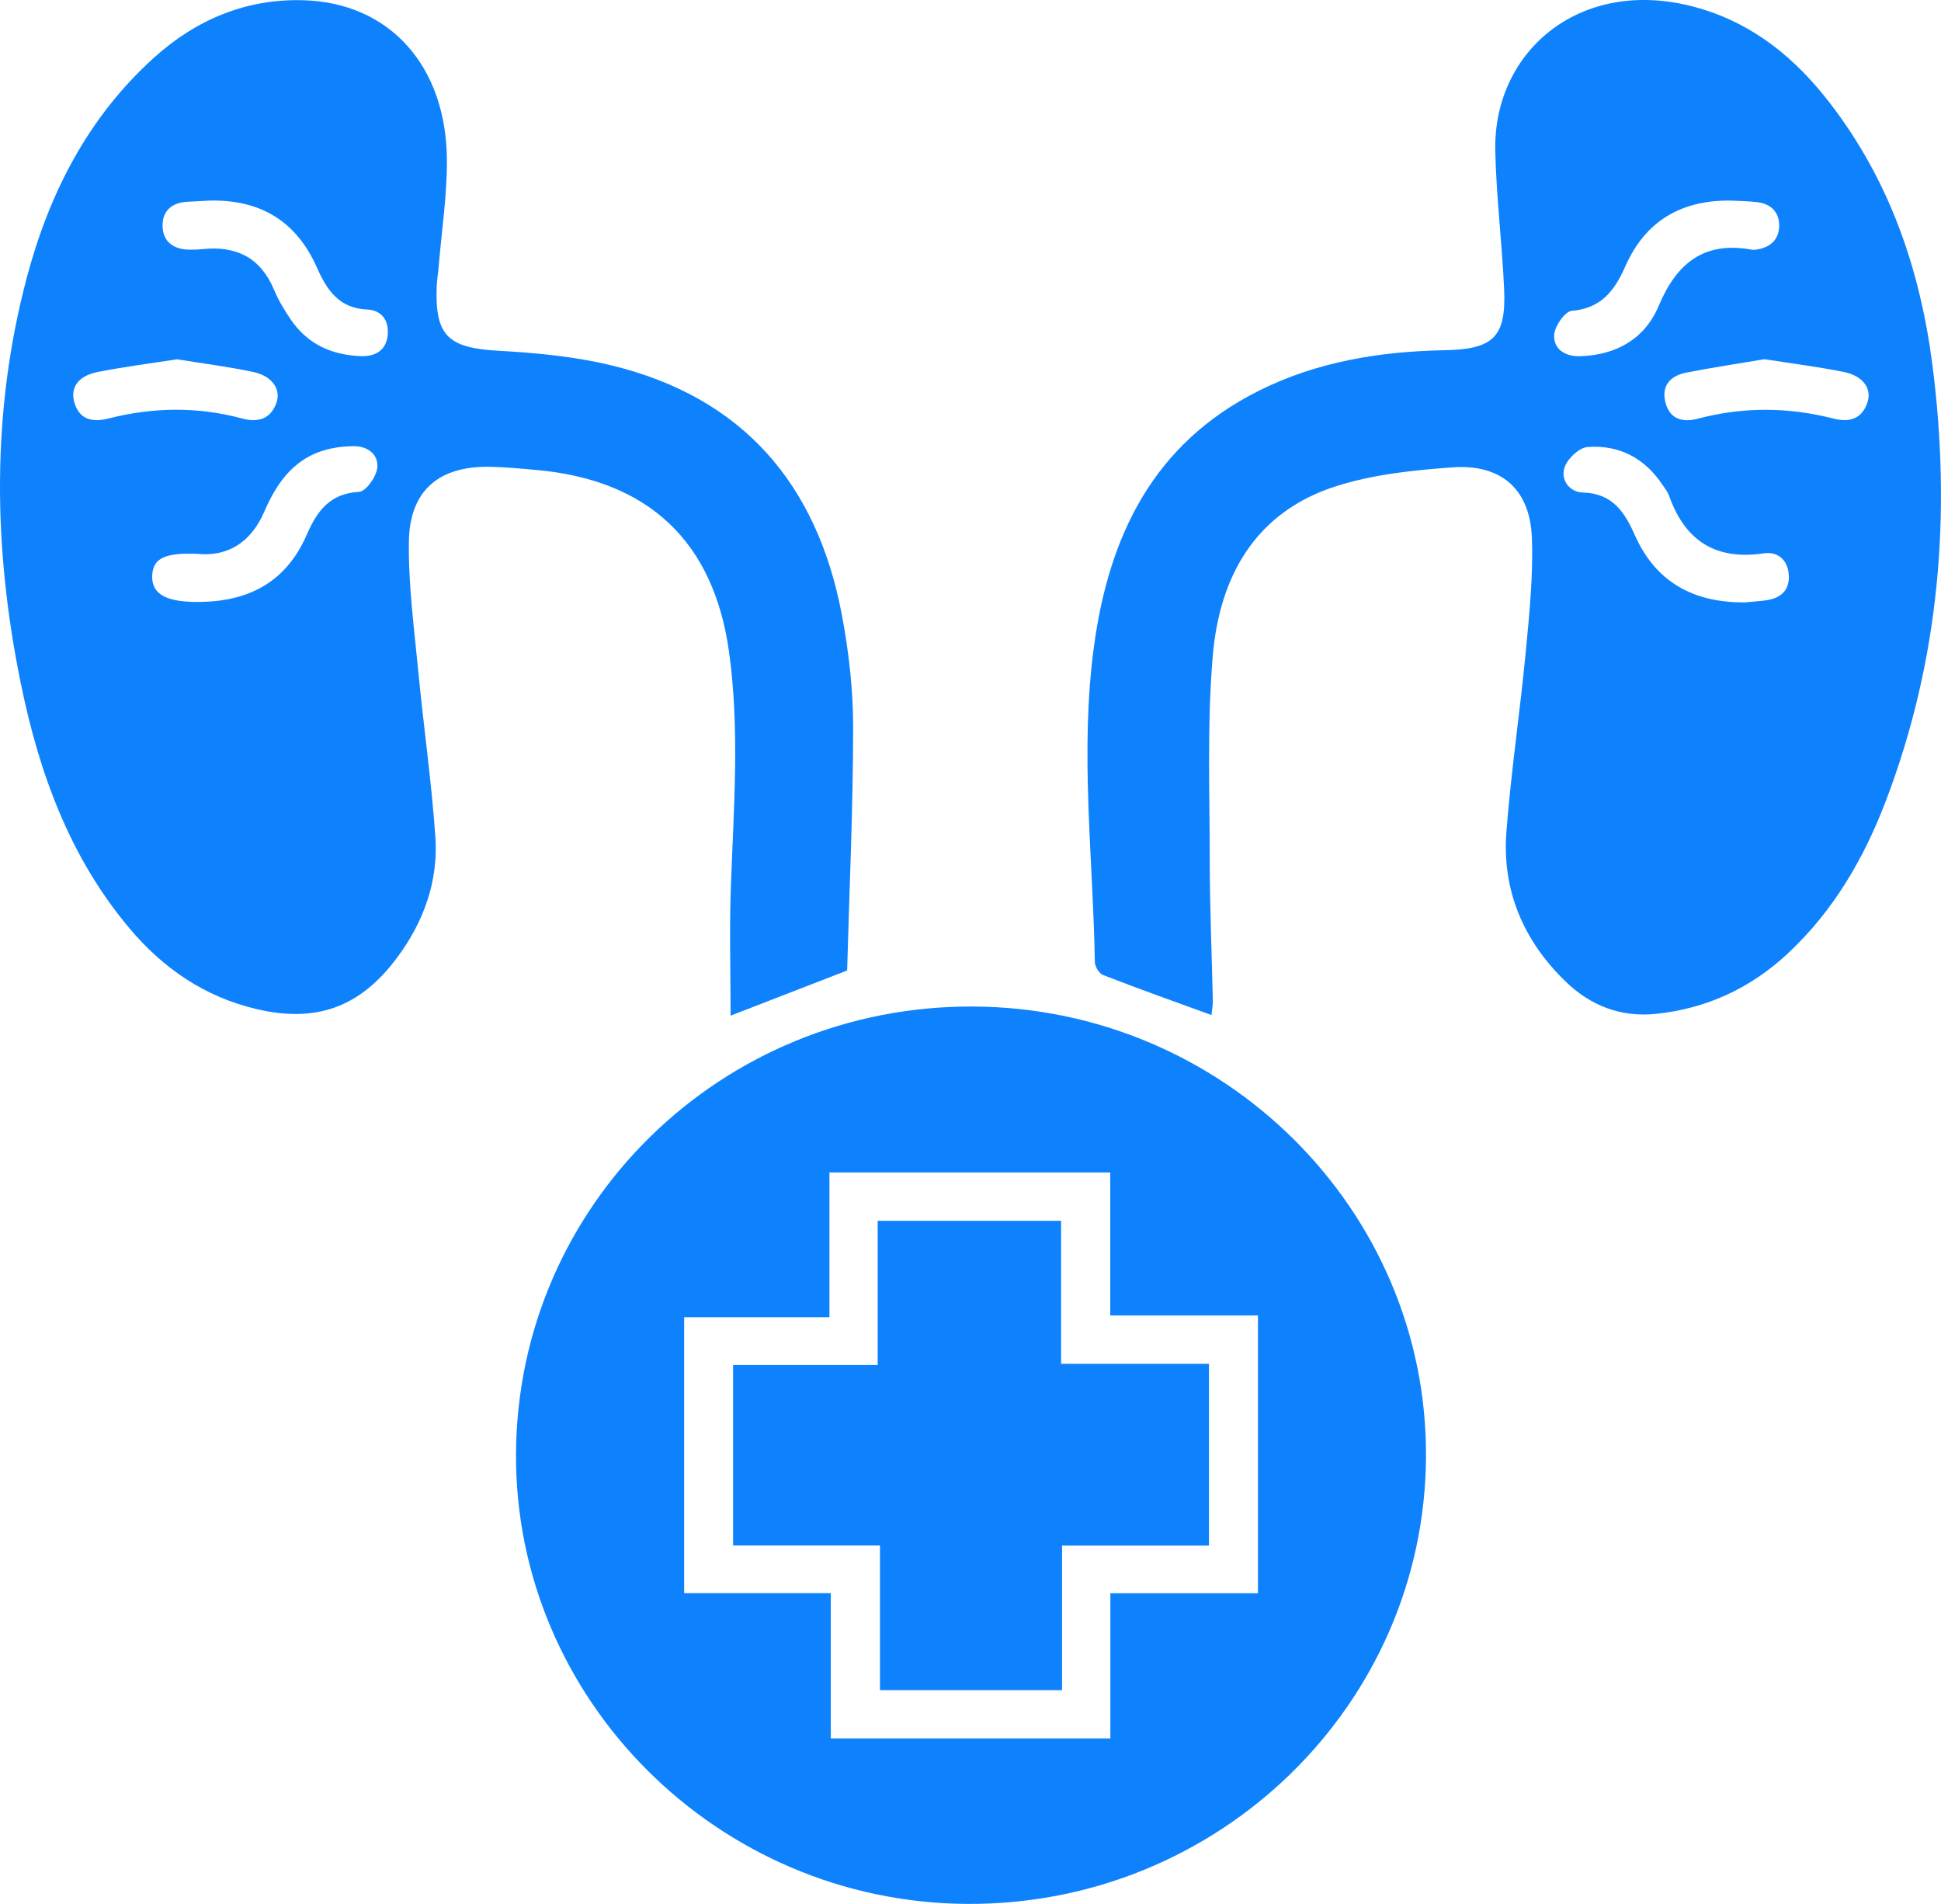
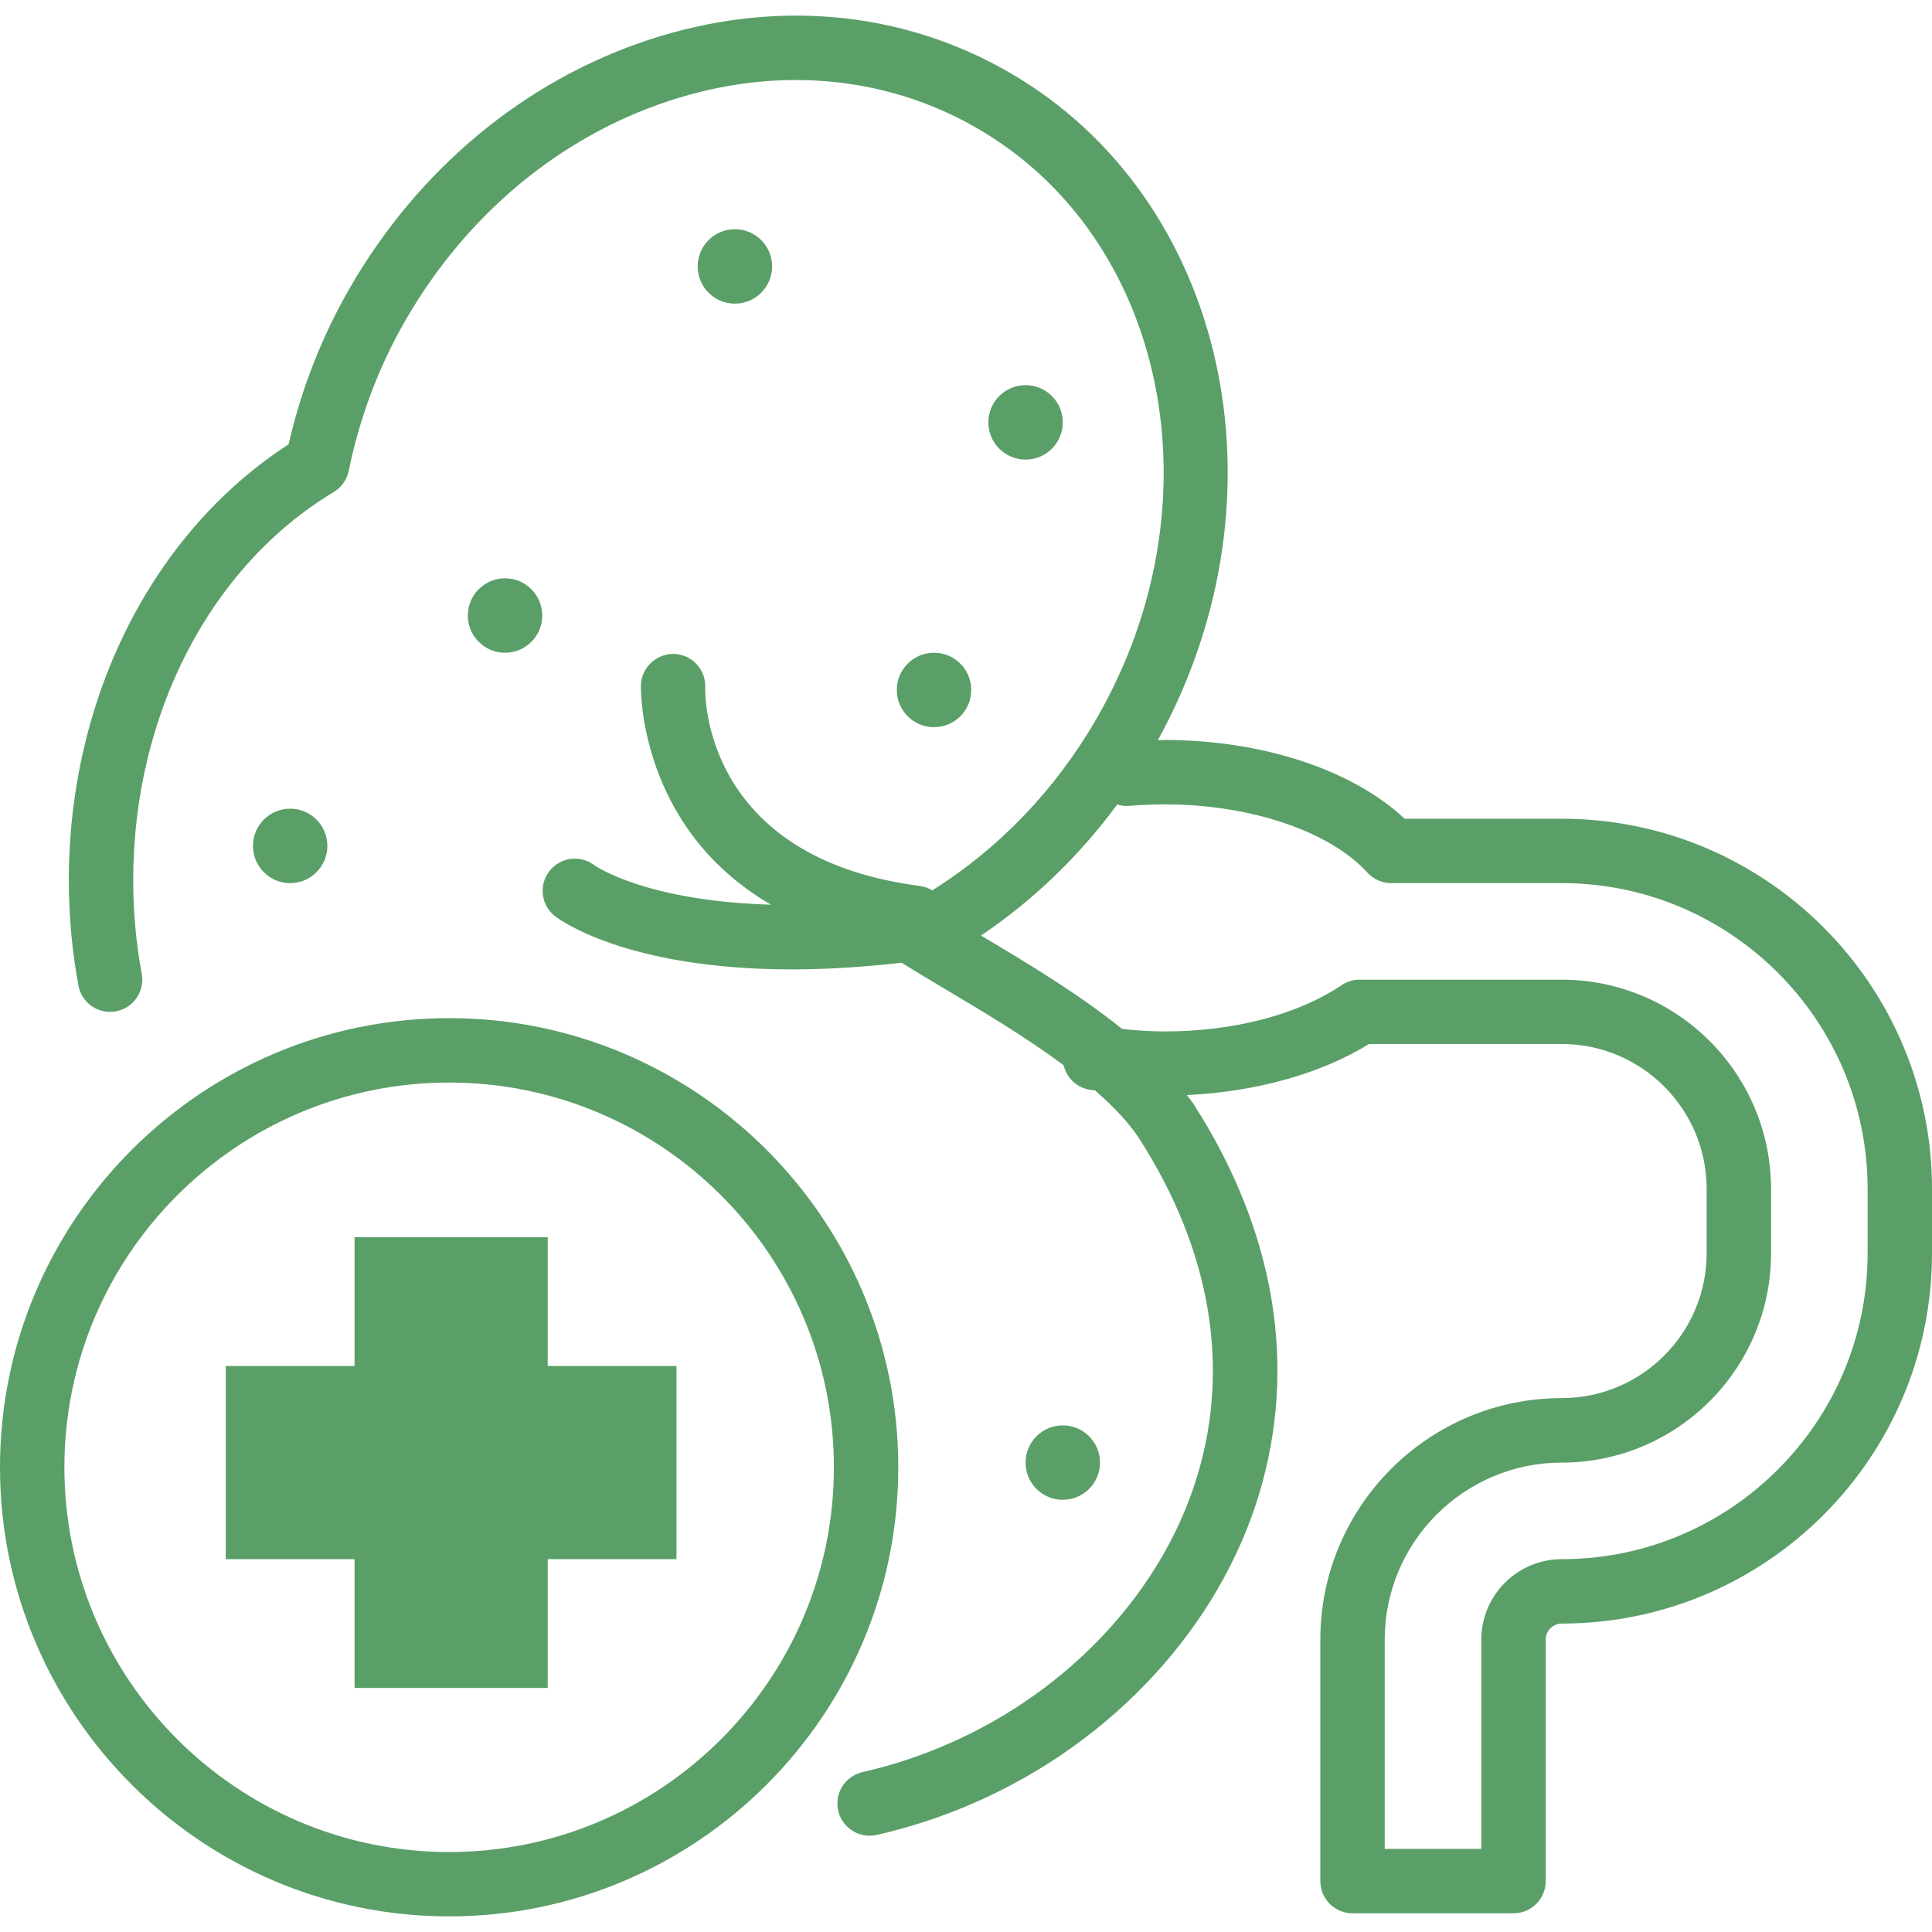
- <svg xmlns="http://www.w3.org/2000/svg" width="52" height="51" viewBox="0 0 52 51" fill="none">
-   <path d="M51.768 9.759C51.437 7.208 50.619 4.824 49.016 2.751C48.107 1.574 47.002 0.655 45.533 0.224C42.416 -0.693 39.993 1.324 40.059 4.054C40.087 5.284 40.241 6.51 40.296 7.74C40.354 9.028 40.008 9.357 38.703 9.381C36.966 9.414 35.275 9.687 33.711 10.474C30.884 11.894 29.709 14.367 29.308 17.311C28.925 20.13 29.283 22.949 29.331 25.768C29.332 25.889 29.445 26.077 29.553 26.118C30.507 26.489 31.471 26.832 32.454 27.189C32.467 27.068 32.495 26.929 32.492 26.792C32.465 25.56 32.412 24.328 32.41 23.096C32.409 21.257 32.336 19.411 32.489 17.585C32.667 15.459 33.615 13.707 35.825 13.014C36.809 12.705 37.876 12.593 38.914 12.519C40.217 12.426 40.988 13.103 41.039 14.397C41.079 15.406 40.973 16.426 40.878 17.437C40.724 19.053 40.482 20.662 40.357 22.281C40.237 23.844 40.808 25.193 41.942 26.291C42.607 26.935 43.413 27.255 44.36 27.158C45.722 27.018 46.896 26.47 47.891 25.545C49.116 24.405 49.931 23.002 50.518 21.466C51.966 17.673 52.284 13.753 51.768 9.759ZM41.637 8.968C41.652 8.735 41.926 8.34 42.11 8.326C42.912 8.259 43.264 7.767 43.545 7.13C44.083 5.915 45.047 5.353 46.38 5.373C46.613 5.386 46.85 5.386 47.082 5.416C47.46 5.464 47.675 5.699 47.665 6.065C47.653 6.434 47.411 6.637 47.041 6.687C47.006 6.693 46.969 6.696 46.934 6.688C45.642 6.452 44.913 7.059 44.436 8.194C44.066 9.075 43.306 9.51 42.333 9.542C41.935 9.554 41.613 9.353 41.637 8.968ZM47.338 16.076C47.143 16.106 46.944 16.116 46.745 16.136C45.38 16.146 44.363 15.602 43.801 14.341C43.528 13.726 43.209 13.216 42.406 13.193C42.043 13.183 41.794 12.848 41.922 12.501C42.006 12.274 42.31 11.99 42.533 11.974C43.389 11.911 44.073 12.28 44.547 13C44.607 13.09 44.679 13.177 44.714 13.276C45.136 14.473 45.948 15.016 47.254 14.822C47.617 14.769 47.885 14.986 47.92 15.375C47.956 15.781 47.74 16.013 47.338 16.076ZM50.029 10.78C49.884 11.22 49.549 11.323 49.123 11.213C47.91 10.902 46.697 10.894 45.483 11.216C45.084 11.322 44.745 11.232 44.624 10.803C44.498 10.354 44.73 10.071 45.166 9.983C45.871 9.843 46.583 9.739 47.272 9.622C48.008 9.737 48.706 9.825 49.393 9.963C49.91 10.068 50.154 10.407 50.029 10.78Z" fill="#0E82FD" />
-   <path d="M22.551 16.455C21.89 12.979 19.911 10.632 16.35 9.78C15.374 9.546 14.352 9.451 13.345 9.395C12.004 9.319 11.647 8.994 11.7 7.667C11.708 7.49 11.738 7.313 11.753 7.135C11.831 6.191 11.976 5.247 11.973 4.305C11.966 1.765 10.433 0.066 8.118 0.006C6.58 -0.035 5.249 0.531 4.122 1.548C2.355 3.145 1.321 5.175 0.722 7.421C-0.239 11.032 -0.186 14.674 0.558 18.31C1.047 20.697 1.863 22.958 3.468 24.866C4.371 25.939 5.483 26.704 6.878 27.031C8.479 27.406 9.649 26.976 10.629 25.664C11.355 24.693 11.747 23.603 11.663 22.406C11.56 20.93 11.348 19.46 11.206 17.986C11.096 16.832 10.939 15.675 10.954 14.519C10.97 13.14 11.757 12.477 13.136 12.504C13.55 12.513 13.967 12.553 14.381 12.59C17.386 12.861 19.122 14.518 19.531 17.462C19.821 19.549 19.656 21.635 19.581 23.723C19.538 24.889 19.573 26.056 19.573 27.206C20.597 26.81 21.603 26.419 22.695 25.996C22.754 23.845 22.854 21.667 22.856 19.489C22.857 18.478 22.74 17.451 22.551 16.455ZM2.906 11.21C2.495 11.314 2.139 11.257 1.996 10.793C1.873 10.392 2.085 10.073 2.607 9.967C3.311 9.825 4.026 9.737 4.743 9.624C5.434 9.737 6.113 9.822 6.781 9.963C7.286 10.069 7.534 10.423 7.406 10.788C7.252 11.224 6.916 11.325 6.491 11.211C5.296 10.888 4.102 10.906 2.906 11.21ZM9.62 13.175C8.827 13.218 8.486 13.705 8.218 14.323C7.635 15.665 6.548 16.164 5.134 16.121C4.389 16.098 4.054 15.872 4.078 15.409C4.102 14.964 4.4 14.802 5.272 14.835C6.075 14.918 6.714 14.556 7.083 13.7C7.432 12.886 7.935 12.204 8.888 12.011C9.082 11.97 9.282 11.953 9.479 11.952C9.868 11.95 10.145 12.188 10.107 12.533C10.081 12.771 9.804 13.165 9.62 13.175ZM10.388 8.963C10.352 9.376 10.069 9.552 9.676 9.539C8.889 9.515 8.234 9.216 7.787 8.555C7.616 8.304 7.458 8.039 7.341 7.76C6.985 6.912 6.343 6.58 5.441 6.672C5.315 6.685 5.188 6.69 5.061 6.688C4.635 6.676 4.357 6.465 4.355 6.04C4.354 5.644 4.608 5.428 5.015 5.405C5.214 5.395 5.412 5.385 5.611 5.373C6.975 5.34 7.941 5.927 8.489 7.164C8.754 7.762 9.076 8.261 9.845 8.292C10.223 8.309 10.422 8.587 10.388 8.963Z" fill="#0E82FD" />
-   <path d="M26.066 26.961C19.321 26.931 13.858 32.278 13.824 38.943C13.791 45.526 19.221 50.95 25.892 50.999C32.65 51.047 38.177 45.663 38.203 39.007C38.229 32.403 32.777 26.991 26.066 26.961ZM33.701 42.678H29.747V46.565H22.257V42.675H18.329V35.284H22.221V31.407H29.744V35.237H33.701V42.678Z" fill="#0E82FD" />
-   <path d="M32.389 36.532V41.401H28.453V45.273H23.575V41.399H19.64V36.564H23.514V32.701H28.427V36.532H32.389Z" fill="#0E82FD" />
+ <svg xmlns="http://www.w3.org/2000/svg" fill="#5A9F68" height="800px" width="800px" version="1.1" id="Layer_1" viewBox="0 0 480.104 480.104" xml:space="preserve">
+   <g id="SVGRepo_bgCarrier" stroke-width="0" />
+   <g id="SVGRepo_tracerCarrier" stroke-linecap="round" stroke-linejoin="round" />
+   <g id="SVGRepo_iconCarrier">
+     <g>
+       <g>
+         <path d="M388.104,203.455h-39.048c-12.976-12.152-35.368-19.568-59.576-19.568c-0.6,0-1.168,0.064-1.76,0.072 c33.424-60.752,17.248-134.688-36.936-165.976C224,2.519,192.144-0.329,161.072,9.943c-30.736,10.168-57.048,32.016-74.088,61.52 C80,83.551,74.872,96.639,71.72,110.415c-33.784,21.864-54.616,63-54.616,108.304c0,8.84,0.808,17.656,2.384,26.192 c0.808,4.344,4.984,7.224,9.328,6.408c4.344-0.808,7.208-4.976,6.408-9.328c-1.408-7.576-2.12-15.408-2.12-23.272 c0-41.04,19.096-77.992,49.832-96.448c1.92-1.16,3.272-3.064,3.72-5.264c2.72-13.328,7.496-25.96,14.184-37.544 c15.072-26.112,38.24-45.408,65.248-54.336c26.68-8.832,53.904-6.44,76.688,6.712c47.32,27.32,60.656,93.152,29.72,146.736 c-10.176,17.624-24.184,32.248-40.824,42.68c-0.92-0.56-1.96-0.96-3.096-1.104c-53.88-6.952-53.384-47.472-53.328-49.344 c0.168-4.408-3.248-8.112-7.656-8.296c-4.296-0.192-8.144,3.24-8.328,7.656c-0.016,0.448-0.84,35.416,32.336,54.648 c-30.936-0.888-43.48-9.504-43.904-9.808c-3.488-2.656-8.448-2.016-11.144,1.44c-2.728,3.48-2.12,8.504,1.368,11.224 c0.832,0.656,17.464,13.224,58.944,13.224c8.088,0,17.184-0.52,27.216-1.656c3.424,2.168,7.392,4.536,11.664,7.072 c8.808,5.232,19.32,11.536,28.568,18.392c0.712,3.072,3.192,5.568,6.496,6.104c0.424,0.072,0.88,0.096,1.304,0.16 c4.536,3.96,8.464,8.032,11.112,12.168c17.6,27.504,22.544,56.44,14.296,83.656c-8.624,28.48-31.672,53.32-61.648,66.464 c-6.952,3.056-14.2,5.456-21.552,7.12c-4.304,0.984-7.008,5.264-6.032,9.576c0.84,3.712,4.152,6.224,7.8,6.224 c0.584,0,1.184-0.064,1.784-0.192c8.336-1.896,16.56-4.608,24.44-8.072c34.2-15,60.568-43.584,70.528-76.48 c9.648-31.832,4.072-65.352-16.136-96.92c-0.52-0.816-1.2-1.592-1.776-2.392c17.152-0.8,33.296-5.28,45.28-12.688h47.896 c19.848,0,36,16.152,36,36v16c0,19.848-16.152,36-36,36c-33.088,0-60,26.912-60,60v60.024c0,4.424,3.576,8,8,8h40 c4.424,0,8-3.576,8-8v-60c0-2.2,1.8-4,4-4c50.728,0,92-41.272,92-92v-16C480.104,244.727,438.832,203.455,388.104,203.455z M464.104,311.455c0,41.904-34.096,76-76,76c-11.032,0-20,8.968-20,20v52h-24v-52c0-24.256,19.744-44,44-44 c28.672,0,52-23.328,52-52v-16c0-28.672-23.328-52-52-52h-50.24c-1.592,0-3.16,0.48-4.48,1.368 c-10.808,7.296-26.808,11.488-43.904,11.488c-3.608,0-7.144-0.248-10.632-0.616c-10.856-8.76-23.688-16.44-34.92-23.12 c-0.056-0.024-0.104-0.056-0.152-0.088c12.968-8.736,24.408-19.744,33.856-32.576c0.984,0.32,2.048,0.448,3.136,0.336 c2.84-0.232,5.744-0.36,8.704-0.36c21.208,0,40.968,6.656,50.32,16.952c1.52,1.664,3.672,2.616,5.928,2.616h42.384 c41.904,0,76,34.096,76,76V311.455z" />
+       </g>
+     </g>
+     <g>
+       <g>
+         <circle cx="264.104" cy="363.455" r="9.248" />
+       </g>
+     </g>
+     <g>
+       <g>
+         <circle cx="72.104" cy="210.207" r="9.248" />
+       </g>
+     </g>
+     <g>
+       <g>
+         <circle cx="125.504" cy="152.959" r="9.248" />
+       </g>
+     </g>
+     <g>
+       <g>
+         <circle cx="232.104" cy="171.455" r="9.248" />
+       </g>
+     </g>
+     <g>
+       <g>
+         <circle cx="182.624" cy="66.207" r="9.248" />
+       </g>
+     </g>
+     <g>
+       <g>
+         <circle cx="254.856" cy="104.959" r="9.248" />
+       </g>
+     </g>
+     <g>
+       <g>
+         <path d="M111.616,253.007C50.072,253.007,0,303.079,0,364.615s50.072,111.608,111.616,111.608 c61.536,0,111.608-50.072,111.608-111.608S173.16,253.007,111.616,253.007z M111.616,460.231 C58.888,460.231,16,417.343,16,364.623c0-52.72,42.888-95.608,95.616-95.608c52.72,0,95.608,42.888,95.608,95.608 C207.224,417.343,164.336,460.231,111.616,460.231z" />
+       </g>
+     </g>
+     <g>
+       <g>
+         <polygon points="136.104,339.455 136.104,307.455 88.104,307.455 88.104,339.455 56.104,339.455 56.104,387.455 88.104,387.455 88.104,419.455 136.104,419.455 136.104,387.455 168.104,387.455 168.104,339.455 " />
+       </g>
+     </g>
+   </g>
</svg>
